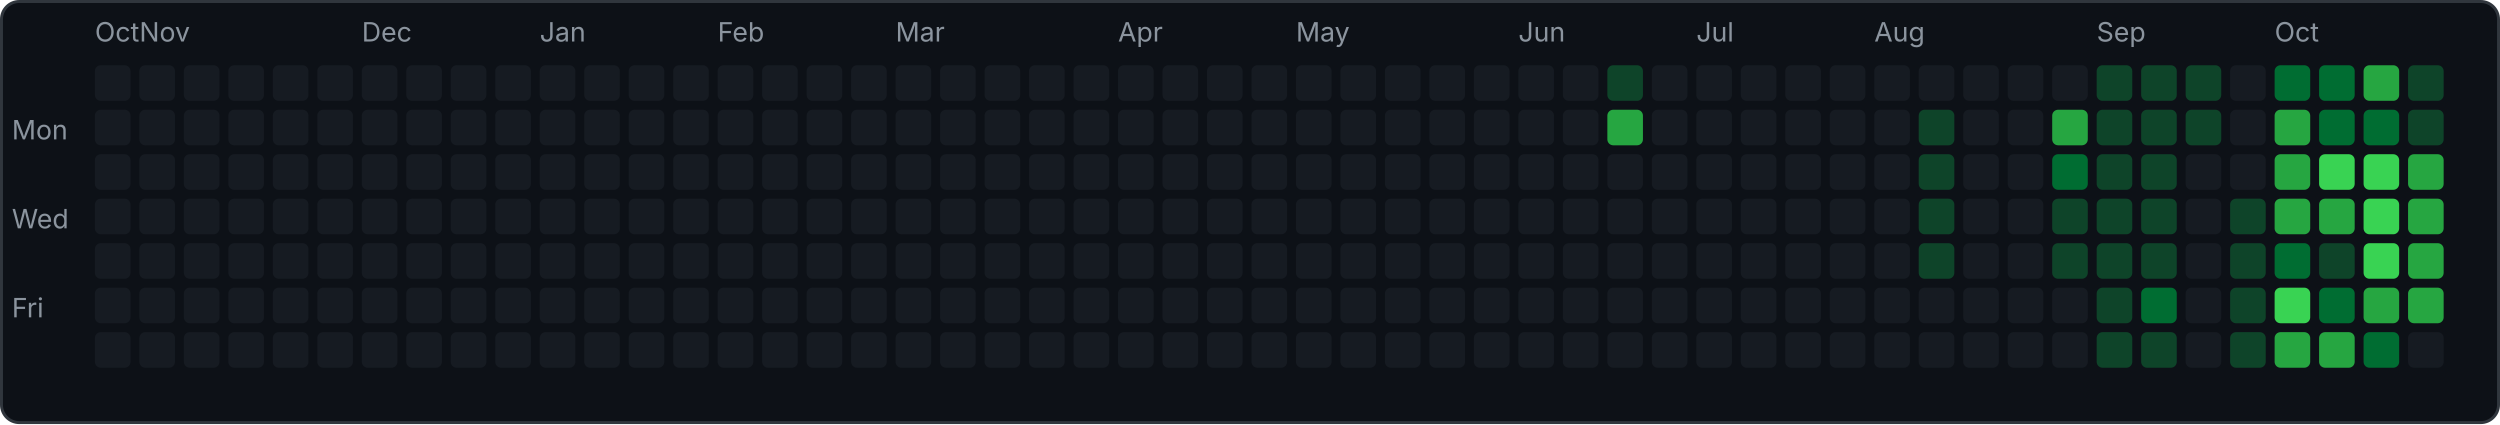
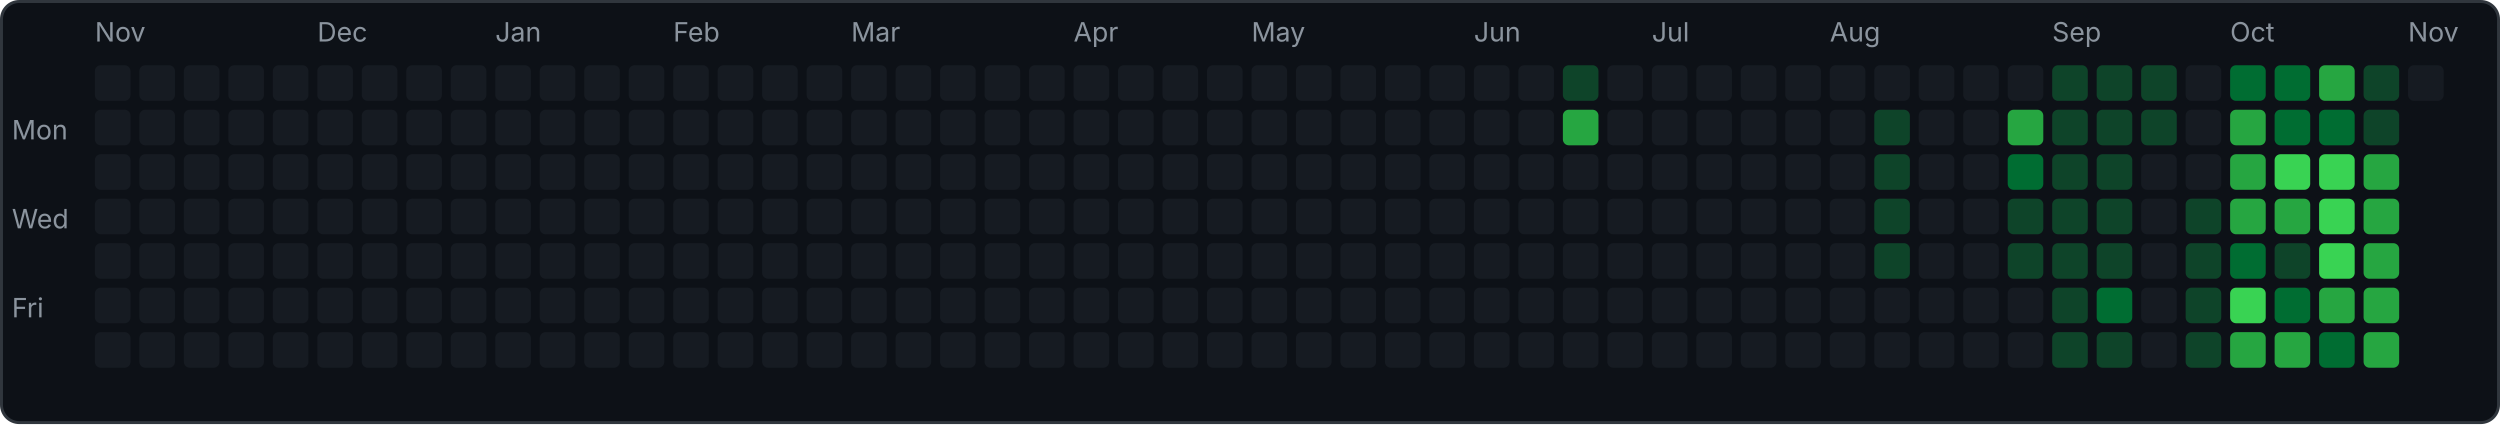
<svg xmlns="http://www.w3.org/2000/svg" width="843" height="143" viewBox="0 0 843 143">
  <rect x="0.5" y="0.5" width="842" height="142" rx="6" fill="#0d1117" stroke="#30363d" />
  <text x="4" y="47" font-family="-apple-system,sans-serif" font-size="9" fill="#8b949e">Mon</text>
  <text x="4" y="77" font-family="-apple-system,sans-serif" font-size="9" fill="#8b949e">Wed</text>
  <text x="4" y="107" font-family="-apple-system,sans-serif" font-size="9" fill="#8b949e">Fri</text>
  <rect x="32" y="22" width="12" height="12" rx="2" fill="#161b22" />
  <rect x="32" y="37" width="12" height="12" rx="2" fill="#161b22" />
  <rect x="32" y="52" width="12" height="12" rx="2" fill="#161b22" />
  <rect x="32" y="67" width="12" height="12" rx="2" fill="#161b22" />
  <rect x="32" y="82" width="12" height="12" rx="2" fill="#161b22" />
  <rect x="32" y="97" width="12" height="12" rx="2" fill="#161b22" />
  <rect x="32" y="112" width="12" height="12" rx="2" fill="#161b22" />
-   <text x="32" y="14" font-family="-apple-system,sans-serif" font-size="9" fill="#8b949e">Oct</text>
+   <text x="32" y="14" font-family="-apple-system,sans-serif" font-size="9" fill="#8b949e">Nov</text>
  <rect x="47" y="22" width="12" height="12" rx="2" fill="#161b22" />
  <rect x="47" y="37" width="12" height="12" rx="2" fill="#161b22" />
  <rect x="47" y="52" width="12" height="12" rx="2" fill="#161b22" />
  <rect x="47" y="67" width="12" height="12" rx="2" fill="#161b22" />
  <rect x="47" y="82" width="12" height="12" rx="2" fill="#161b22" />
  <rect x="47" y="97" width="12" height="12" rx="2" fill="#161b22" />
  <rect x="47" y="112" width="12" height="12" rx="2" fill="#161b22" />
-   <text x="47" y="14" font-family="-apple-system,sans-serif" font-size="9" fill="#8b949e">Nov</text>
  <rect x="62" y="22" width="12" height="12" rx="2" fill="#161b22" />
  <rect x="62" y="37" width="12" height="12" rx="2" fill="#161b22" />
  <rect x="62" y="52" width="12" height="12" rx="2" fill="#161b22" />
  <rect x="62" y="67" width="12" height="12" rx="2" fill="#161b22" />
  <rect x="62" y="82" width="12" height="12" rx="2" fill="#161b22" />
  <rect x="62" y="97" width="12" height="12" rx="2" fill="#161b22" />
  <rect x="62" y="112" width="12" height="12" rx="2" fill="#161b22" />
  <rect x="77" y="22" width="12" height="12" rx="2" fill="#161b22" />
  <rect x="77" y="37" width="12" height="12" rx="2" fill="#161b22" />
  <rect x="77" y="52" width="12" height="12" rx="2" fill="#161b22" />
  <rect x="77" y="67" width="12" height="12" rx="2" fill="#161b22" />
  <rect x="77" y="82" width="12" height="12" rx="2" fill="#161b22" />
  <rect x="77" y="97" width="12" height="12" rx="2" fill="#161b22" />
  <rect x="77" y="112" width="12" height="12" rx="2" fill="#161b22" />
  <rect x="92" y="22" width="12" height="12" rx="2" fill="#161b22" />
  <rect x="92" y="37" width="12" height="12" rx="2" fill="#161b22" />
  <rect x="92" y="52" width="12" height="12" rx="2" fill="#161b22" />
  <rect x="92" y="67" width="12" height="12" rx="2" fill="#161b22" />
  <rect x="92" y="82" width="12" height="12" rx="2" fill="#161b22" />
  <rect x="92" y="97" width="12" height="12" rx="2" fill="#161b22" />
  <rect x="92" y="112" width="12" height="12" rx="2" fill="#161b22" />
  <rect x="107" y="22" width="12" height="12" rx="2" fill="#161b22" />
  <rect x="107" y="37" width="12" height="12" rx="2" fill="#161b22" />
  <rect x="107" y="52" width="12" height="12" rx="2" fill="#161b22" />
  <rect x="107" y="67" width="12" height="12" rx="2" fill="#161b22" />
  <rect x="107" y="82" width="12" height="12" rx="2" fill="#161b22" />
  <rect x="107" y="97" width="12" height="12" rx="2" fill="#161b22" />
  <rect x="107" y="112" width="12" height="12" rx="2" fill="#161b22" />
+   <text x="107" y="14" font-family="-apple-system,sans-serif" font-size="9" fill="#8b949e">Dec</text>
  <rect x="122" y="22" width="12" height="12" rx="2" fill="#161b22" />
  <rect x="122" y="37" width="12" height="12" rx="2" fill="#161b22" />
  <rect x="122" y="52" width="12" height="12" rx="2" fill="#161b22" />
  <rect x="122" y="67" width="12" height="12" rx="2" fill="#161b22" />
  <rect x="122" y="82" width="12" height="12" rx="2" fill="#161b22" />
  <rect x="122" y="97" width="12" height="12" rx="2" fill="#161b22" />
  <rect x="122" y="112" width="12" height="12" rx="2" fill="#161b22" />
-   <text x="122" y="14" font-family="-apple-system,sans-serif" font-size="9" fill="#8b949e">Dec</text>
  <rect x="137" y="22" width="12" height="12" rx="2" fill="#161b22" />
  <rect x="137" y="37" width="12" height="12" rx="2" fill="#161b22" />
  <rect x="137" y="52" width="12" height="12" rx="2" fill="#161b22" />
  <rect x="137" y="67" width="12" height="12" rx="2" fill="#161b22" />
  <rect x="137" y="82" width="12" height="12" rx="2" fill="#161b22" />
  <rect x="137" y="97" width="12" height="12" rx="2" fill="#161b22" />
  <rect x="137" y="112" width="12" height="12" rx="2" fill="#161b22" />
  <rect x="152" y="22" width="12" height="12" rx="2" fill="#161b22" />
  <rect x="152" y="37" width="12" height="12" rx="2" fill="#161b22" />
  <rect x="152" y="52" width="12" height="12" rx="2" fill="#161b22" />
  <rect x="152" y="67" width="12" height="12" rx="2" fill="#161b22" />
  <rect x="152" y="82" width="12" height="12" rx="2" fill="#161b22" />
  <rect x="152" y="97" width="12" height="12" rx="2" fill="#161b22" />
  <rect x="152" y="112" width="12" height="12" rx="2" fill="#161b22" />
  <rect x="167" y="22" width="12" height="12" rx="2" fill="#161b22" />
  <rect x="167" y="37" width="12" height="12" rx="2" fill="#161b22" />
  <rect x="167" y="52" width="12" height="12" rx="2" fill="#161b22" />
  <rect x="167" y="67" width="12" height="12" rx="2" fill="#161b22" />
  <rect x="167" y="82" width="12" height="12" rx="2" fill="#161b22" />
  <rect x="167" y="97" width="12" height="12" rx="2" fill="#161b22" />
  <rect x="167" y="112" width="12" height="12" rx="2" fill="#161b22" />
+   <text x="167" y="14" font-family="-apple-system,sans-serif" font-size="9" fill="#8b949e">Jan</text>
  <rect x="182" y="22" width="12" height="12" rx="2" fill="#161b22" />
  <rect x="182" y="37" width="12" height="12" rx="2" fill="#161b22" />
  <rect x="182" y="52" width="12" height="12" rx="2" fill="#161b22" />
  <rect x="182" y="67" width="12" height="12" rx="2" fill="#161b22" />
  <rect x="182" y="82" width="12" height="12" rx="2" fill="#161b22" />
  <rect x="182" y="97" width="12" height="12" rx="2" fill="#161b22" />
  <rect x="182" y="112" width="12" height="12" rx="2" fill="#161b22" />
-   <text x="182" y="14" font-family="-apple-system,sans-serif" font-size="9" fill="#8b949e">Jan</text>
  <rect x="197" y="22" width="12" height="12" rx="2" fill="#161b22" />
  <rect x="197" y="37" width="12" height="12" rx="2" fill="#161b22" />
  <rect x="197" y="52" width="12" height="12" rx="2" fill="#161b22" />
  <rect x="197" y="67" width="12" height="12" rx="2" fill="#161b22" />
  <rect x="197" y="82" width="12" height="12" rx="2" fill="#161b22" />
  <rect x="197" y="97" width="12" height="12" rx="2" fill="#161b22" />
  <rect x="197" y="112" width="12" height="12" rx="2" fill="#161b22" />
  <rect x="212" y="22" width="12" height="12" rx="2" fill="#161b22" />
  <rect x="212" y="37" width="12" height="12" rx="2" fill="#161b22" />
  <rect x="212" y="52" width="12" height="12" rx="2" fill="#161b22" />
  <rect x="212" y="67" width="12" height="12" rx="2" fill="#161b22" />
  <rect x="212" y="82" width="12" height="12" rx="2" fill="#161b22" />
  <rect x="212" y="97" width="12" height="12" rx="2" fill="#161b22" />
  <rect x="212" y="112" width="12" height="12" rx="2" fill="#161b22" />
  <rect x="227" y="22" width="12" height="12" rx="2" fill="#161b22" />
  <rect x="227" y="37" width="12" height="12" rx="2" fill="#161b22" />
  <rect x="227" y="52" width="12" height="12" rx="2" fill="#161b22" />
  <rect x="227" y="67" width="12" height="12" rx="2" fill="#161b22" />
  <rect x="227" y="82" width="12" height="12" rx="2" fill="#161b22" />
  <rect x="227" y="97" width="12" height="12" rx="2" fill="#161b22" />
  <rect x="227" y="112" width="12" height="12" rx="2" fill="#161b22" />
+   <text x="227" y="14" font-family="-apple-system,sans-serif" font-size="9" fill="#8b949e">Feb</text>
  <rect x="242" y="22" width="12" height="12" rx="2" fill="#161b22" />
  <rect x="242" y="37" width="12" height="12" rx="2" fill="#161b22" />
  <rect x="242" y="52" width="12" height="12" rx="2" fill="#161b22" />
  <rect x="242" y="67" width="12" height="12" rx="2" fill="#161b22" />
  <rect x="242" y="82" width="12" height="12" rx="2" fill="#161b22" />
  <rect x="242" y="97" width="12" height="12" rx="2" fill="#161b22" />
  <rect x="242" y="112" width="12" height="12" rx="2" fill="#161b22" />
-   <text x="242" y="14" font-family="-apple-system,sans-serif" font-size="9" fill="#8b949e">Feb</text>
  <rect x="257" y="22" width="12" height="12" rx="2" fill="#161b22" />
  <rect x="257" y="37" width="12" height="12" rx="2" fill="#161b22" />
  <rect x="257" y="52" width="12" height="12" rx="2" fill="#161b22" />
  <rect x="257" y="67" width="12" height="12" rx="2" fill="#161b22" />
  <rect x="257" y="82" width="12" height="12" rx="2" fill="#161b22" />
  <rect x="257" y="97" width="12" height="12" rx="2" fill="#161b22" />
  <rect x="257" y="112" width="12" height="12" rx="2" fill="#161b22" />
  <rect x="272" y="22" width="12" height="12" rx="2" fill="#161b22" />
  <rect x="272" y="37" width="12" height="12" rx="2" fill="#161b22" />
  <rect x="272" y="52" width="12" height="12" rx="2" fill="#161b22" />
  <rect x="272" y="67" width="12" height="12" rx="2" fill="#161b22" />
  <rect x="272" y="82" width="12" height="12" rx="2" fill="#161b22" />
  <rect x="272" y="97" width="12" height="12" rx="2" fill="#161b22" />
  <rect x="272" y="112" width="12" height="12" rx="2" fill="#161b22" />
  <rect x="287" y="22" width="12" height="12" rx="2" fill="#161b22" />
  <rect x="287" y="37" width="12" height="12" rx="2" fill="#161b22" />
  <rect x="287" y="52" width="12" height="12" rx="2" fill="#161b22" />
  <rect x="287" y="67" width="12" height="12" rx="2" fill="#161b22" />
  <rect x="287" y="82" width="12" height="12" rx="2" fill="#161b22" />
  <rect x="287" y="97" width="12" height="12" rx="2" fill="#161b22" />
  <rect x="287" y="112" width="12" height="12" rx="2" fill="#161b22" />
+   <text x="287" y="14" font-family="-apple-system,sans-serif" font-size="9" fill="#8b949e">Mar</text>
  <rect x="302" y="22" width="12" height="12" rx="2" fill="#161b22" />
  <rect x="302" y="37" width="12" height="12" rx="2" fill="#161b22" />
  <rect x="302" y="52" width="12" height="12" rx="2" fill="#161b22" />
  <rect x="302" y="67" width="12" height="12" rx="2" fill="#161b22" />
  <rect x="302" y="82" width="12" height="12" rx="2" fill="#161b22" />
  <rect x="302" y="97" width="12" height="12" rx="2" fill="#161b22" />
  <rect x="302" y="112" width="12" height="12" rx="2" fill="#161b22" />
-   <text x="302" y="14" font-family="-apple-system,sans-serif" font-size="9" fill="#8b949e">Mar</text>
  <rect x="317" y="22" width="12" height="12" rx="2" fill="#161b22" />
  <rect x="317" y="37" width="12" height="12" rx="2" fill="#161b22" />
  <rect x="317" y="52" width="12" height="12" rx="2" fill="#161b22" />
  <rect x="317" y="67" width="12" height="12" rx="2" fill="#161b22" />
  <rect x="317" y="82" width="12" height="12" rx="2" fill="#161b22" />
  <rect x="317" y="97" width="12" height="12" rx="2" fill="#161b22" />
  <rect x="317" y="112" width="12" height="12" rx="2" fill="#161b22" />
  <rect x="332" y="22" width="12" height="12" rx="2" fill="#161b22" />
  <rect x="332" y="37" width="12" height="12" rx="2" fill="#161b22" />
  <rect x="332" y="52" width="12" height="12" rx="2" fill="#161b22" />
  <rect x="332" y="67" width="12" height="12" rx="2" fill="#161b22" />
  <rect x="332" y="82" width="12" height="12" rx="2" fill="#161b22" />
  <rect x="332" y="97" width="12" height="12" rx="2" fill="#161b22" />
  <rect x="332" y="112" width="12" height="12" rx="2" fill="#161b22" />
  <rect x="347" y="22" width="12" height="12" rx="2" fill="#161b22" />
  <rect x="347" y="37" width="12" height="12" rx="2" fill="#161b22" />
  <rect x="347" y="52" width="12" height="12" rx="2" fill="#161b22" />
  <rect x="347" y="67" width="12" height="12" rx="2" fill="#161b22" />
  <rect x="347" y="82" width="12" height="12" rx="2" fill="#161b22" />
  <rect x="347" y="97" width="12" height="12" rx="2" fill="#161b22" />
  <rect x="347" y="112" width="12" height="12" rx="2" fill="#161b22" />
  <rect x="362" y="22" width="12" height="12" rx="2" fill="#161b22" />
  <rect x="362" y="37" width="12" height="12" rx="2" fill="#161b22" />
  <rect x="362" y="52" width="12" height="12" rx="2" fill="#161b22" />
  <rect x="362" y="67" width="12" height="12" rx="2" fill="#161b22" />
  <rect x="362" y="82" width="12" height="12" rx="2" fill="#161b22" />
  <rect x="362" y="97" width="12" height="12" rx="2" fill="#161b22" />
  <rect x="362" y="112" width="12" height="12" rx="2" fill="#161b22" />
+   <text x="362" y="14" font-family="-apple-system,sans-serif" font-size="9" fill="#8b949e">Apr</text>
  <rect x="377" y="22" width="12" height="12" rx="2" fill="#161b22" />
  <rect x="377" y="37" width="12" height="12" rx="2" fill="#161b22" />
  <rect x="377" y="52" width="12" height="12" rx="2" fill="#161b22" />
  <rect x="377" y="67" width="12" height="12" rx="2" fill="#161b22" />
  <rect x="377" y="82" width="12" height="12" rx="2" fill="#161b22" />
  <rect x="377" y="97" width="12" height="12" rx="2" fill="#161b22" />
  <rect x="377" y="112" width="12" height="12" rx="2" fill="#161b22" />
-   <text x="377" y="14" font-family="-apple-system,sans-serif" font-size="9" fill="#8b949e">Apr</text>
  <rect x="392" y="22" width="12" height="12" rx="2" fill="#161b22" />
  <rect x="392" y="37" width="12" height="12" rx="2" fill="#161b22" />
  <rect x="392" y="52" width="12" height="12" rx="2" fill="#161b22" />
  <rect x="392" y="67" width="12" height="12" rx="2" fill="#161b22" />
  <rect x="392" y="82" width="12" height="12" rx="2" fill="#161b22" />
  <rect x="392" y="97" width="12" height="12" rx="2" fill="#161b22" />
  <rect x="392" y="112" width="12" height="12" rx="2" fill="#161b22" />
  <rect x="407" y="22" width="12" height="12" rx="2" fill="#161b22" />
  <rect x="407" y="37" width="12" height="12" rx="2" fill="#161b22" />
  <rect x="407" y="52" width="12" height="12" rx="2" fill="#161b22" />
  <rect x="407" y="67" width="12" height="12" rx="2" fill="#161b22" />
  <rect x="407" y="82" width="12" height="12" rx="2" fill="#161b22" />
  <rect x="407" y="97" width="12" height="12" rx="2" fill="#161b22" />
  <rect x="407" y="112" width="12" height="12" rx="2" fill="#161b22" />
  <rect x="422" y="22" width="12" height="12" rx="2" fill="#161b22" />
  <rect x="422" y="37" width="12" height="12" rx="2" fill="#161b22" />
  <rect x="422" y="52" width="12" height="12" rx="2" fill="#161b22" />
  <rect x="422" y="67" width="12" height="12" rx="2" fill="#161b22" />
  <rect x="422" y="82" width="12" height="12" rx="2" fill="#161b22" />
  <rect x="422" y="97" width="12" height="12" rx="2" fill="#161b22" />
  <rect x="422" y="112" width="12" height="12" rx="2" fill="#161b22" />
+   <text x="422" y="14" font-family="-apple-system,sans-serif" font-size="9" fill="#8b949e">May</text>
  <rect x="437" y="22" width="12" height="12" rx="2" fill="#161b22" />
  <rect x="437" y="37" width="12" height="12" rx="2" fill="#161b22" />
  <rect x="437" y="52" width="12" height="12" rx="2" fill="#161b22" />
  <rect x="437" y="67" width="12" height="12" rx="2" fill="#161b22" />
  <rect x="437" y="82" width="12" height="12" rx="2" fill="#161b22" />
  <rect x="437" y="97" width="12" height="12" rx="2" fill="#161b22" />
  <rect x="437" y="112" width="12" height="12" rx="2" fill="#161b22" />
-   <text x="437" y="14" font-family="-apple-system,sans-serif" font-size="9" fill="#8b949e">May</text>
  <rect x="452" y="22" width="12" height="12" rx="2" fill="#161b22" />
  <rect x="452" y="37" width="12" height="12" rx="2" fill="#161b22" />
  <rect x="452" y="52" width="12" height="12" rx="2" fill="#161b22" />
  <rect x="452" y="67" width="12" height="12" rx="2" fill="#161b22" />
  <rect x="452" y="82" width="12" height="12" rx="2" fill="#161b22" />
  <rect x="452" y="97" width="12" height="12" rx="2" fill="#161b22" />
  <rect x="452" y="112" width="12" height="12" rx="2" fill="#161b22" />
  <rect x="467" y="22" width="12" height="12" rx="2" fill="#161b22" />
  <rect x="467" y="37" width="12" height="12" rx="2" fill="#161b22" />
  <rect x="467" y="52" width="12" height="12" rx="2" fill="#161b22" />
  <rect x="467" y="67" width="12" height="12" rx="2" fill="#161b22" />
  <rect x="467" y="82" width="12" height="12" rx="2" fill="#161b22" />
  <rect x="467" y="97" width="12" height="12" rx="2" fill="#161b22" />
  <rect x="467" y="112" width="12" height="12" rx="2" fill="#161b22" />
  <rect x="482" y="22" width="12" height="12" rx="2" fill="#161b22" />
  <rect x="482" y="37" width="12" height="12" rx="2" fill="#161b22" />
  <rect x="482" y="52" width="12" height="12" rx="2" fill="#161b22" />
  <rect x="482" y="67" width="12" height="12" rx="2" fill="#161b22" />
  <rect x="482" y="82" width="12" height="12" rx="2" fill="#161b22" />
  <rect x="482" y="97" width="12" height="12" rx="2" fill="#161b22" />
  <rect x="482" y="112" width="12" height="12" rx="2" fill="#161b22" />
  <rect x="497" y="22" width="12" height="12" rx="2" fill="#161b22" />
  <rect x="497" y="37" width="12" height="12" rx="2" fill="#161b22" />
  <rect x="497" y="52" width="12" height="12" rx="2" fill="#161b22" />
  <rect x="497" y="67" width="12" height="12" rx="2" fill="#161b22" />
  <rect x="497" y="82" width="12" height="12" rx="2" fill="#161b22" />
  <rect x="497" y="97" width="12" height="12" rx="2" fill="#161b22" />
  <rect x="497" y="112" width="12" height="12" rx="2" fill="#161b22" />
+   <text x="497" y="14" font-family="-apple-system,sans-serif" font-size="9" fill="#8b949e">Jun</text>
  <rect x="512" y="22" width="12" height="12" rx="2" fill="#161b22" />
  <rect x="512" y="37" width="12" height="12" rx="2" fill="#161b22" />
  <rect x="512" y="52" width="12" height="12" rx="2" fill="#161b22" />
  <rect x="512" y="67" width="12" height="12" rx="2" fill="#161b22" />
  <rect x="512" y="82" width="12" height="12" rx="2" fill="#161b22" />
  <rect x="512" y="97" width="12" height="12" rx="2" fill="#161b22" />
  <rect x="512" y="112" width="12" height="12" rx="2" fill="#161b22" />
-   <text x="512" y="14" font-family="-apple-system,sans-serif" font-size="9" fill="#8b949e">Jun</text>
-   <rect x="527" y="22" width="12" height="12" rx="2" fill="#161b22" />
-   <rect x="527" y="37" width="12" height="12" rx="2" fill="#161b22" />
+   <rect x="527" y="22" width="12" height="12" rx="2" fill="#0e4429" />
+   <rect x="527" y="37" width="12" height="12" rx="2" fill="#26a641" />
  <rect x="527" y="52" width="12" height="12" rx="2" fill="#161b22" />
  <rect x="527" y="67" width="12" height="12" rx="2" fill="#161b22" />
  <rect x="527" y="82" width="12" height="12" rx="2" fill="#161b22" />
  <rect x="527" y="97" width="12" height="12" rx="2" fill="#161b22" />
  <rect x="527" y="112" width="12" height="12" rx="2" fill="#161b22" />
-   <rect x="542" y="22" width="12" height="12" rx="2" fill="#0e4429" />
-   <rect x="542" y="37" width="12" height="12" rx="2" fill="#26a641" />
+   <rect x="542" y="22" width="12" height="12" rx="2" fill="#161b22" />
+   <rect x="542" y="37" width="12" height="12" rx="2" fill="#161b22" />
  <rect x="542" y="52" width="12" height="12" rx="2" fill="#161b22" />
  <rect x="542" y="67" width="12" height="12" rx="2" fill="#161b22" />
  <rect x="542" y="82" width="12" height="12" rx="2" fill="#161b22" />
  <rect x="542" y="97" width="12" height="12" rx="2" fill="#161b22" />
  <rect x="542" y="112" width="12" height="12" rx="2" fill="#161b22" />
  <rect x="557" y="22" width="12" height="12" rx="2" fill="#161b22" />
  <rect x="557" y="37" width="12" height="12" rx="2" fill="#161b22" />
  <rect x="557" y="52" width="12" height="12" rx="2" fill="#161b22" />
  <rect x="557" y="67" width="12" height="12" rx="2" fill="#161b22" />
  <rect x="557" y="82" width="12" height="12" rx="2" fill="#161b22" />
  <rect x="557" y="97" width="12" height="12" rx="2" fill="#161b22" />
  <rect x="557" y="112" width="12" height="12" rx="2" fill="#161b22" />
+   <text x="557" y="14" font-family="-apple-system,sans-serif" font-size="9" fill="#8b949e">Jul</text>
  <rect x="572" y="22" width="12" height="12" rx="2" fill="#161b22" />
  <rect x="572" y="37" width="12" height="12" rx="2" fill="#161b22" />
  <rect x="572" y="52" width="12" height="12" rx="2" fill="#161b22" />
  <rect x="572" y="67" width="12" height="12" rx="2" fill="#161b22" />
  <rect x="572" y="82" width="12" height="12" rx="2" fill="#161b22" />
  <rect x="572" y="97" width="12" height="12" rx="2" fill="#161b22" />
  <rect x="572" y="112" width="12" height="12" rx="2" fill="#161b22" />
-   <text x="572" y="14" font-family="-apple-system,sans-serif" font-size="9" fill="#8b949e">Jul</text>
  <rect x="587" y="22" width="12" height="12" rx="2" fill="#161b22" />
  <rect x="587" y="37" width="12" height="12" rx="2" fill="#161b22" />
  <rect x="587" y="52" width="12" height="12" rx="2" fill="#161b22" />
  <rect x="587" y="67" width="12" height="12" rx="2" fill="#161b22" />
  <rect x="587" y="82" width="12" height="12" rx="2" fill="#161b22" />
  <rect x="587" y="97" width="12" height="12" rx="2" fill="#161b22" />
  <rect x="587" y="112" width="12" height="12" rx="2" fill="#161b22" />
  <rect x="602" y="22" width="12" height="12" rx="2" fill="#161b22" />
  <rect x="602" y="37" width="12" height="12" rx="2" fill="#161b22" />
  <rect x="602" y="52" width="12" height="12" rx="2" fill="#161b22" />
  <rect x="602" y="67" width="12" height="12" rx="2" fill="#161b22" />
  <rect x="602" y="82" width="12" height="12" rx="2" fill="#161b22" />
  <rect x="602" y="97" width="12" height="12" rx="2" fill="#161b22" />
  <rect x="602" y="112" width="12" height="12" rx="2" fill="#161b22" />
  <rect x="617" y="22" width="12" height="12" rx="2" fill="#161b22" />
  <rect x="617" y="37" width="12" height="12" rx="2" fill="#161b22" />
  <rect x="617" y="52" width="12" height="12" rx="2" fill="#161b22" />
  <rect x="617" y="67" width="12" height="12" rx="2" fill="#161b22" />
  <rect x="617" y="82" width="12" height="12" rx="2" fill="#161b22" />
  <rect x="617" y="97" width="12" height="12" rx="2" fill="#161b22" />
  <rect x="617" y="112" width="12" height="12" rx="2" fill="#161b22" />
+   <text x="617" y="14" font-family="-apple-system,sans-serif" font-size="9" fill="#8b949e">Aug</text>
  <rect x="632" y="22" width="12" height="12" rx="2" fill="#161b22" />
-   <rect x="632" y="37" width="12" height="12" rx="2" fill="#161b22" />
-   <rect x="632" y="52" width="12" height="12" rx="2" fill="#161b22" />
-   <rect x="632" y="67" width="12" height="12" rx="2" fill="#161b22" />
-   <rect x="632" y="82" width="12" height="12" rx="2" fill="#161b22" />
+   <rect x="632" y="37" width="12" height="12" rx="2" fill="#0e4429" />
+   <rect x="632" y="52" width="12" height="12" rx="2" fill="#0e4429" />
+   <rect x="632" y="67" width="12" height="12" rx="2" fill="#0e4429" />
+   <rect x="632" y="82" width="12" height="12" rx="2" fill="#0e4429" />
  <rect x="632" y="97" width="12" height="12" rx="2" fill="#161b22" />
  <rect x="632" y="112" width="12" height="12" rx="2" fill="#161b22" />
-   <text x="632" y="14" font-family="-apple-system,sans-serif" font-size="9" fill="#8b949e">Aug</text>
  <rect x="647" y="22" width="12" height="12" rx="2" fill="#161b22" />
-   <rect x="647" y="37" width="12" height="12" rx="2" fill="#0e4429" />
-   <rect x="647" y="52" width="12" height="12" rx="2" fill="#0e4429" />
-   <rect x="647" y="67" width="12" height="12" rx="2" fill="#0e4429" />
-   <rect x="647" y="82" width="12" height="12" rx="2" fill="#0e4429" />
+   <rect x="647" y="37" width="12" height="12" rx="2" fill="#161b22" />
+   <rect x="647" y="52" width="12" height="12" rx="2" fill="#161b22" />
+   <rect x="647" y="67" width="12" height="12" rx="2" fill="#161b22" />
+   <rect x="647" y="82" width="12" height="12" rx="2" fill="#161b22" />
  <rect x="647" y="97" width="12" height="12" rx="2" fill="#161b22" />
  <rect x="647" y="112" width="12" height="12" rx="2" fill="#161b22" />
  <rect x="662" y="22" width="12" height="12" rx="2" fill="#161b22" />
  <rect x="662" y="37" width="12" height="12" rx="2" fill="#161b22" />
  <rect x="662" y="52" width="12" height="12" rx="2" fill="#161b22" />
  <rect x="662" y="67" width="12" height="12" rx="2" fill="#161b22" />
  <rect x="662" y="82" width="12" height="12" rx="2" fill="#161b22" />
  <rect x="662" y="97" width="12" height="12" rx="2" fill="#161b22" />
  <rect x="662" y="112" width="12" height="12" rx="2" fill="#161b22" />
  <rect x="677" y="22" width="12" height="12" rx="2" fill="#161b22" />
-   <rect x="677" y="37" width="12" height="12" rx="2" fill="#161b22" />
-   <rect x="677" y="52" width="12" height="12" rx="2" fill="#161b22" />
-   <rect x="677" y="67" width="12" height="12" rx="2" fill="#161b22" />
-   <rect x="677" y="82" width="12" height="12" rx="2" fill="#161b22" />
+   <rect x="677" y="37" width="12" height="12" rx="2" fill="#26a641" />
+   <rect x="677" y="52" width="12" height="12" rx="2" fill="#006d32" />
+   <rect x="677" y="67" width="12" height="12" rx="2" fill="#0e4429" />
+   <rect x="677" y="82" width="12" height="12" rx="2" fill="#0e4429" />
  <rect x="677" y="97" width="12" height="12" rx="2" fill="#161b22" />
  <rect x="677" y="112" width="12" height="12" rx="2" fill="#161b22" />
-   <rect x="692" y="22" width="12" height="12" rx="2" fill="#161b22" />
-   <rect x="692" y="37" width="12" height="12" rx="2" fill="#26a641" />
-   <rect x="692" y="52" width="12" height="12" rx="2" fill="#006d32" />
+   <rect x="692" y="22" width="12" height="12" rx="2" fill="#0e4429" />
+   <rect x="692" y="37" width="12" height="12" rx="2" fill="#0e4429" />
+   <rect x="692" y="52" width="12" height="12" rx="2" fill="#0e4429" />
  <rect x="692" y="67" width="12" height="12" rx="2" fill="#0e4429" />
  <rect x="692" y="82" width="12" height="12" rx="2" fill="#0e4429" />
-   <rect x="692" y="97" width="12" height="12" rx="2" fill="#161b22" />
-   <rect x="692" y="112" width="12" height="12" rx="2" fill="#161b22" />
+   <rect x="692" y="97" width="12" height="12" rx="2" fill="#0e4429" />
+   <rect x="692" y="112" width="12" height="12" rx="2" fill="#0e4429" />
+   <text x="692" y="14" font-family="-apple-system,sans-serif" font-size="9" fill="#8b949e">Sep</text>
  <rect x="707" y="22" width="12" height="12" rx="2" fill="#0e4429" />
  <rect x="707" y="37" width="12" height="12" rx="2" fill="#0e4429" />
  <rect x="707" y="52" width="12" height="12" rx="2" fill="#0e4429" />
  <rect x="707" y="67" width="12" height="12" rx="2" fill="#0e4429" />
  <rect x="707" y="82" width="12" height="12" rx="2" fill="#0e4429" />
-   <rect x="707" y="97" width="12" height="12" rx="2" fill="#0e4429" />
+   <rect x="707" y="97" width="12" height="12" rx="2" fill="#006d32" />
  <rect x="707" y="112" width="12" height="12" rx="2" fill="#0e4429" />
-   <text x="707" y="14" font-family="-apple-system,sans-serif" font-size="9" fill="#8b949e">Sep</text>
  <rect x="722" y="22" width="12" height="12" rx="2" fill="#0e4429" />
  <rect x="722" y="37" width="12" height="12" rx="2" fill="#0e4429" />
-   <rect x="722" y="52" width="12" height="12" rx="2" fill="#0e4429" />
-   <rect x="722" y="67" width="12" height="12" rx="2" fill="#0e4429" />
-   <rect x="722" y="82" width="12" height="12" rx="2" fill="#0e4429" />
-   <rect x="722" y="97" width="12" height="12" rx="2" fill="#006d32" />
-   <rect x="722" y="112" width="12" height="12" rx="2" fill="#0e4429" />
-   <rect x="737" y="22" width="12" height="12" rx="2" fill="#0e4429" />
-   <rect x="737" y="37" width="12" height="12" rx="2" fill="#0e4429" />
+   <rect x="722" y="52" width="12" height="12" rx="2" fill="#161b22" />
+   <rect x="722" y="67" width="12" height="12" rx="2" fill="#161b22" />
+   <rect x="722" y="82" width="12" height="12" rx="2" fill="#161b22" />
+   <rect x="722" y="97" width="12" height="12" rx="2" fill="#161b22" />
+   <rect x="722" y="112" width="12" height="12" rx="2" fill="#161b22" />
+   <rect x="737" y="22" width="12" height="12" rx="2" fill="#161b22" />
+   <rect x="737" y="37" width="12" height="12" rx="2" fill="#161b22" />
  <rect x="737" y="52" width="12" height="12" rx="2" fill="#161b22" />
-   <rect x="737" y="67" width="12" height="12" rx="2" fill="#161b22" />
-   <rect x="737" y="82" width="12" height="12" rx="2" fill="#161b22" />
-   <rect x="737" y="97" width="12" height="12" rx="2" fill="#161b22" />
-   <rect x="737" y="112" width="12" height="12" rx="2" fill="#161b22" />
-   <rect x="752" y="22" width="12" height="12" rx="2" fill="#161b22" />
-   <rect x="752" y="37" width="12" height="12" rx="2" fill="#161b22" />
-   <rect x="752" y="52" width="12" height="12" rx="2" fill="#161b22" />
-   <rect x="752" y="67" width="12" height="12" rx="2" fill="#0e4429" />
-   <rect x="752" y="82" width="12" height="12" rx="2" fill="#0e4429" />
-   <rect x="752" y="97" width="12" height="12" rx="2" fill="#0e4429" />
-   <rect x="752" y="112" width="12" height="12" rx="2" fill="#0e4429" />
+   <rect x="737" y="67" width="12" height="12" rx="2" fill="#0e4429" />
+   <rect x="737" y="82" width="12" height="12" rx="2" fill="#0e4429" />
+   <rect x="737" y="97" width="12" height="12" rx="2" fill="#0e4429" />
+   <rect x="737" y="112" width="12" height="12" rx="2" fill="#0e4429" />
+   <rect x="752" y="22" width="12" height="12" rx="2" fill="#006d32" />
+   <rect x="752" y="37" width="12" height="12" rx="2" fill="#26a641" />
+   <rect x="752" y="52" width="12" height="12" rx="2" fill="#26a641" />
+   <rect x="752" y="67" width="12" height="12" rx="2" fill="#26a641" />
+   <rect x="752" y="82" width="12" height="12" rx="2" fill="#006d32" />
+   <rect x="752" y="97" width="12" height="12" rx="2" fill="#39d353" />
+   <rect x="752" y="112" width="12" height="12" rx="2" fill="#26a641" />
+   <text x="752" y="14" font-family="-apple-system,sans-serif" font-size="9" fill="#8b949e">Oct</text>
  <rect x="767" y="22" width="12" height="12" rx="2" fill="#006d32" />
-   <rect x="767" y="37" width="12" height="12" rx="2" fill="#26a641" />
-   <rect x="767" y="52" width="12" height="12" rx="2" fill="#26a641" />
+   <rect x="767" y="37" width="12" height="12" rx="2" fill="#006d32" />
+   <rect x="767" y="52" width="12" height="12" rx="2" fill="#39d353" />
  <rect x="767" y="67" width="12" height="12" rx="2" fill="#26a641" />
-   <rect x="767" y="82" width="12" height="12" rx="2" fill="#006d32" />
-   <rect x="767" y="97" width="12" height="12" rx="2" fill="#39d353" />
+   <rect x="767" y="82" width="12" height="12" rx="2" fill="#0e4429" />
+   <rect x="767" y="97" width="12" height="12" rx="2" fill="#006d32" />
  <rect x="767" y="112" width="12" height="12" rx="2" fill="#26a641" />
-   <text x="767" y="14" font-family="-apple-system,sans-serif" font-size="9" fill="#8b949e">Oct</text>
-   <rect x="782" y="22" width="12" height="12" rx="2" fill="#006d32" />
+   <rect x="782" y="22" width="12" height="12" rx="2" fill="#26a641" />
  <rect x="782" y="37" width="12" height="12" rx="2" fill="#006d32" />
  <rect x="782" y="52" width="12" height="12" rx="2" fill="#39d353" />
-   <rect x="782" y="67" width="12" height="12" rx="2" fill="#26a641" />
-   <rect x="782" y="82" width="12" height="12" rx="2" fill="#0e4429" />
-   <rect x="782" y="97" width="12" height="12" rx="2" fill="#006d32" />
-   <rect x="782" y="112" width="12" height="12" rx="2" fill="#26a641" />
-   <rect x="797" y="22" width="12" height="12" rx="2" fill="#26a641" />
-   <rect x="797" y="37" width="12" height="12" rx="2" fill="#006d32" />
-   <rect x="797" y="52" width="12" height="12" rx="2" fill="#39d353" />
-   <rect x="797" y="67" width="12" height="12" rx="2" fill="#39d353" />
-   <rect x="797" y="82" width="12" height="12" rx="2" fill="#39d353" />
+   <rect x="782" y="67" width="12" height="12" rx="2" fill="#39d353" />
+   <rect x="782" y="82" width="12" height="12" rx="2" fill="#39d353" />
+   <rect x="782" y="97" width="12" height="12" rx="2" fill="#26a641" />
+   <rect x="782" y="112" width="12" height="12" rx="2" fill="#006d32" />
+   <rect x="797" y="22" width="12" height="12" rx="2" fill="#0e4429" />
+   <rect x="797" y="37" width="12" height="12" rx="2" fill="#0e4429" />
+   <rect x="797" y="52" width="12" height="12" rx="2" fill="#26a641" />
+   <rect x="797" y="67" width="12" height="12" rx="2" fill="#26a641" />
+   <rect x="797" y="82" width="12" height="12" rx="2" fill="#26a641" />
  <rect x="797" y="97" width="12" height="12" rx="2" fill="#26a641" />
-   <rect x="797" y="112" width="12" height="12" rx="2" fill="#006d32" />
-   <rect x="812" y="22" width="12" height="12" rx="2" fill="#0e4429" />
-   <rect x="812" y="37" width="12" height="12" rx="2" fill="#0e4429" />
-   <rect x="812" y="52" width="12" height="12" rx="2" fill="#26a641" />
-   <rect x="812" y="67" width="12" height="12" rx="2" fill="#26a641" />
-   <rect x="812" y="82" width="12" height="12" rx="2" fill="#26a641" />
-   <rect x="812" y="97" width="12" height="12" rx="2" fill="#26a641" />
-   <rect x="812" y="112" width="12" height="12" rx="2" fill="#161b22" />
+   <rect x="797" y="112" width="12" height="12" rx="2" fill="#26a641" />
+   <rect x="812" y="22" width="12" height="12" rx="2" fill="#161b22" />
+   <text x="812" y="14" font-family="-apple-system,sans-serif" font-size="9" fill="#8b949e">Nov</text>
</svg>
